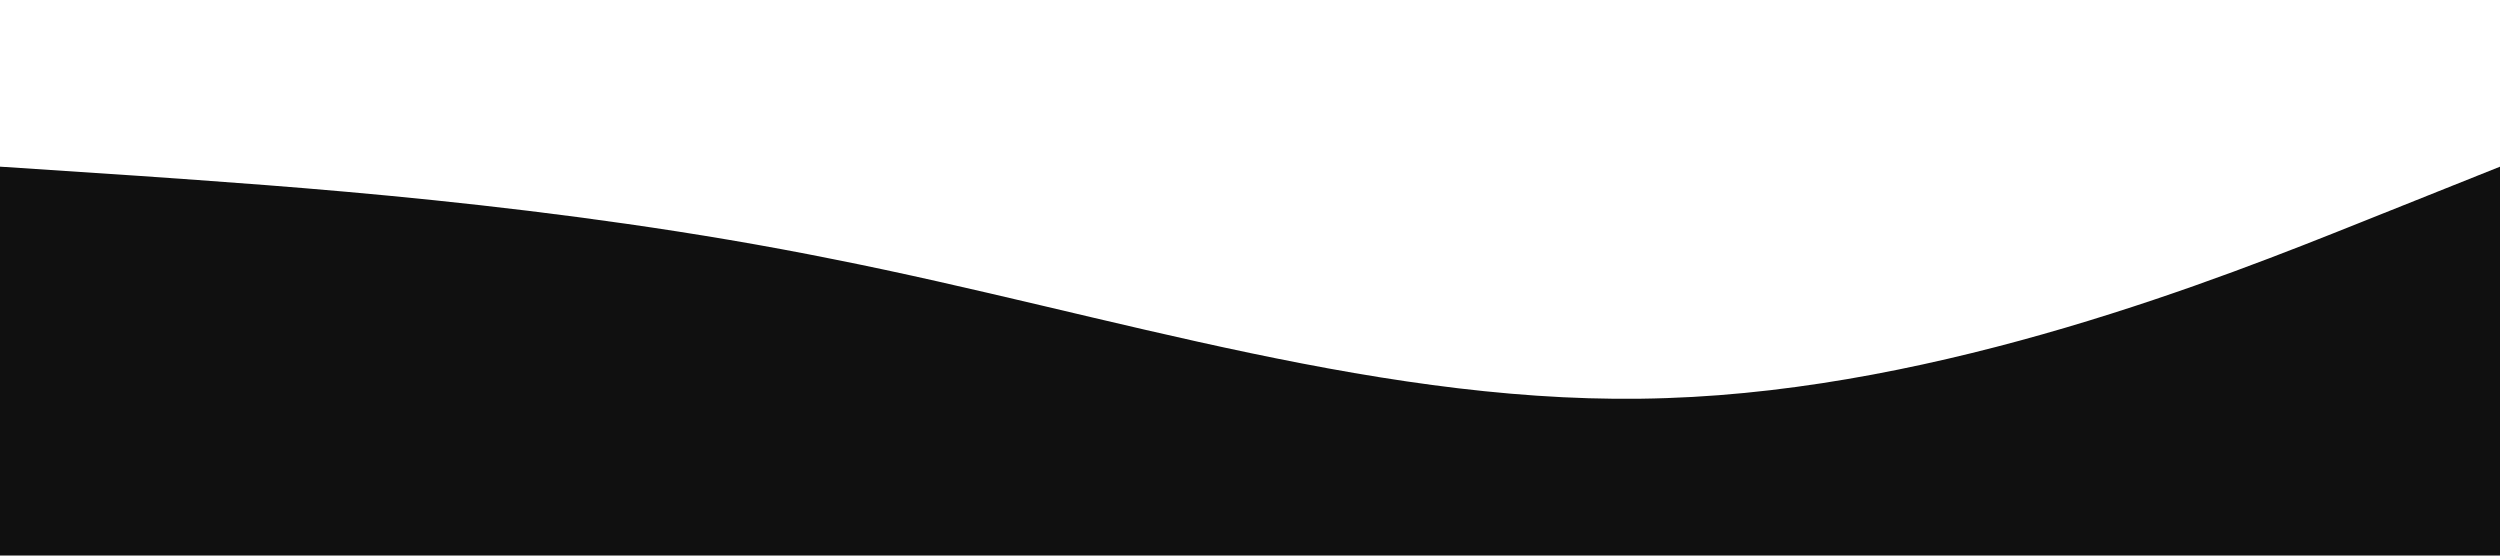
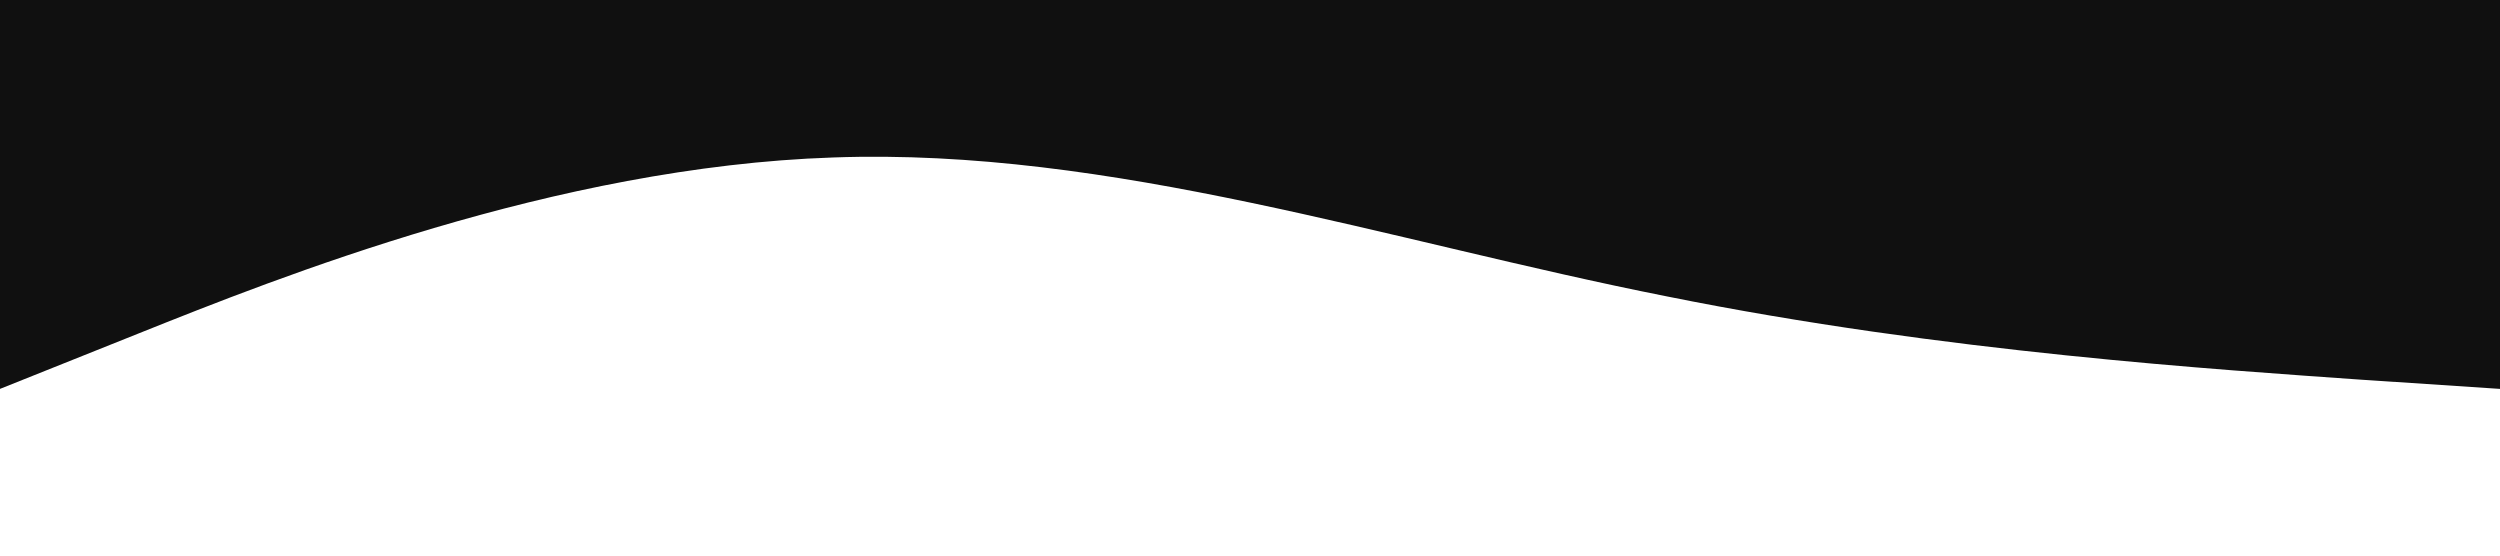
<svg xmlns="http://www.w3.org/2000/svg" viewBox="0 0 1440 320">
-   <path fill="#101010" fill-opacity="1" d="M0,96L80,101.3C160,107,320,117,480,149.3C640,181,800,235,960,229.3C1120,224,1280,160,1360,128L1440,96L1440,320L1360,320C1280,320,1120,320,960,320C800,320,640,320,480,320C320,320,160,320,80,320L0,320Z" />
+   <path fill="#101010" fill-opacity="1" transform="rotate(180 720 160)" d="M0,96L80,101.3C160,107,320,117,480,149.3C640,181,800,235,960,229.3C1120,224,1280,160,1360,128L1440,96L1440,320L1360,320C1280,320,1120,320,960,320C800,320,640,320,480,320C320,320,160,320,80,320L0,320Z" />
</svg>
